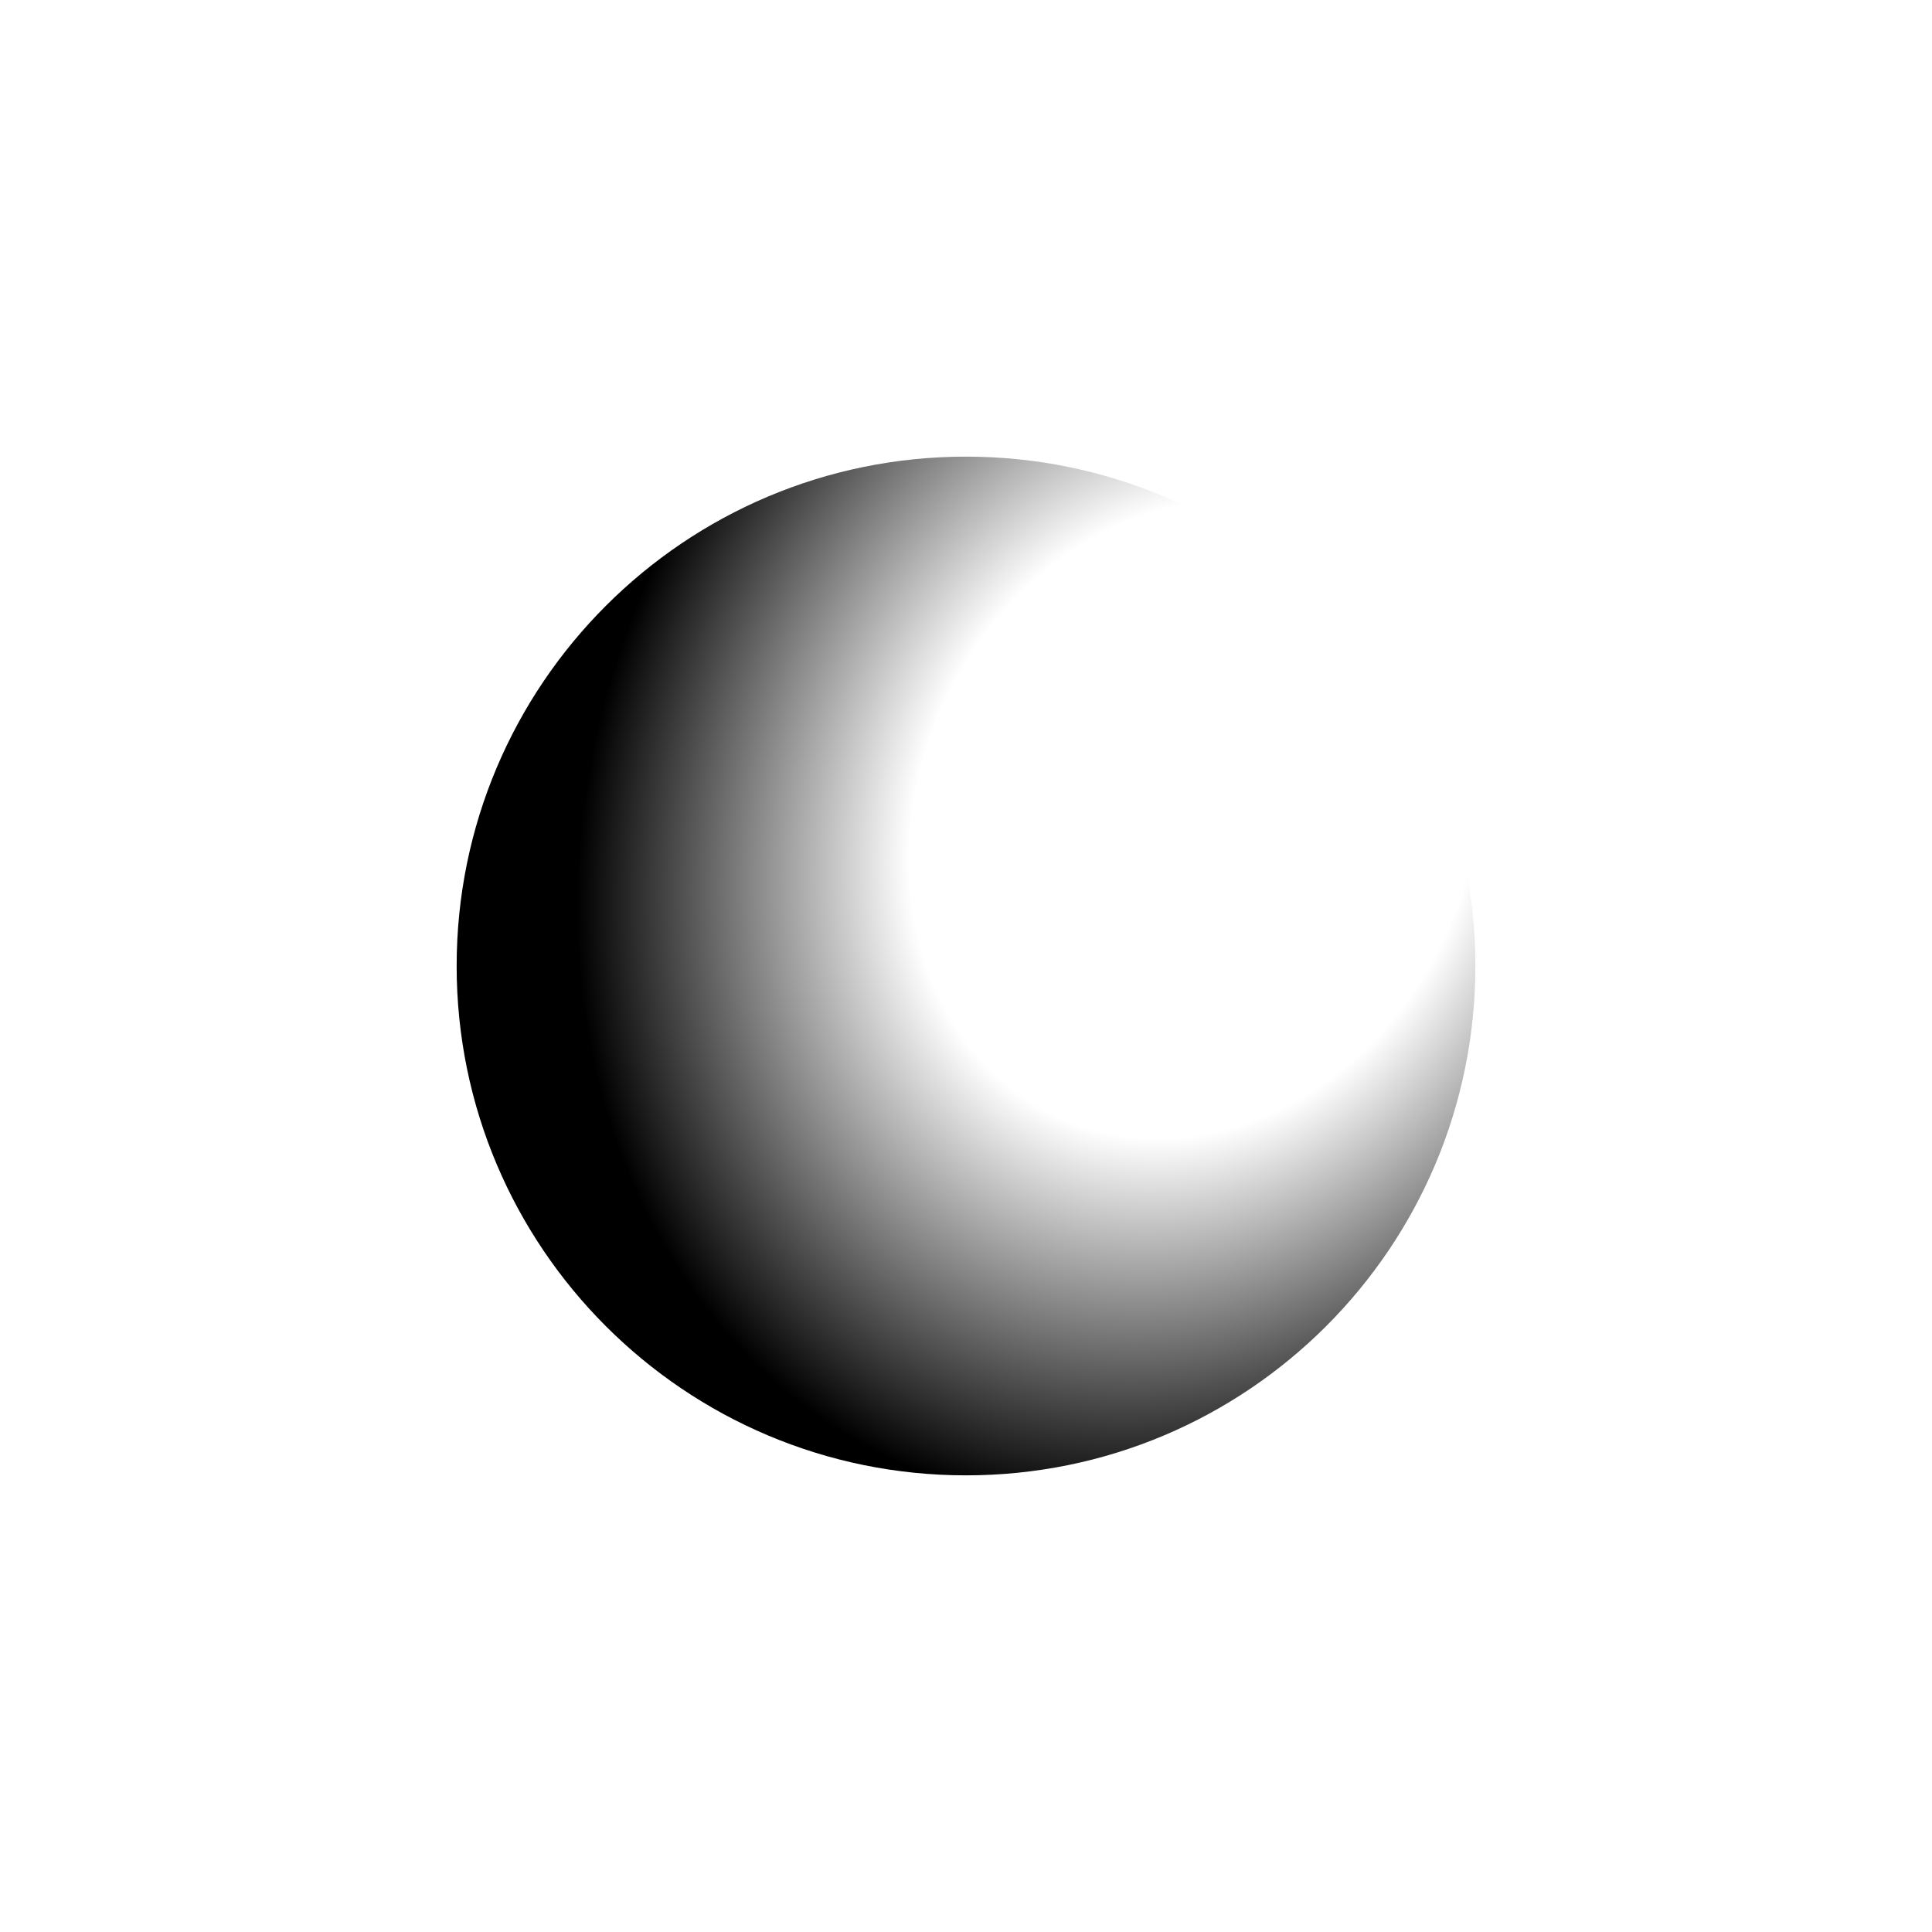
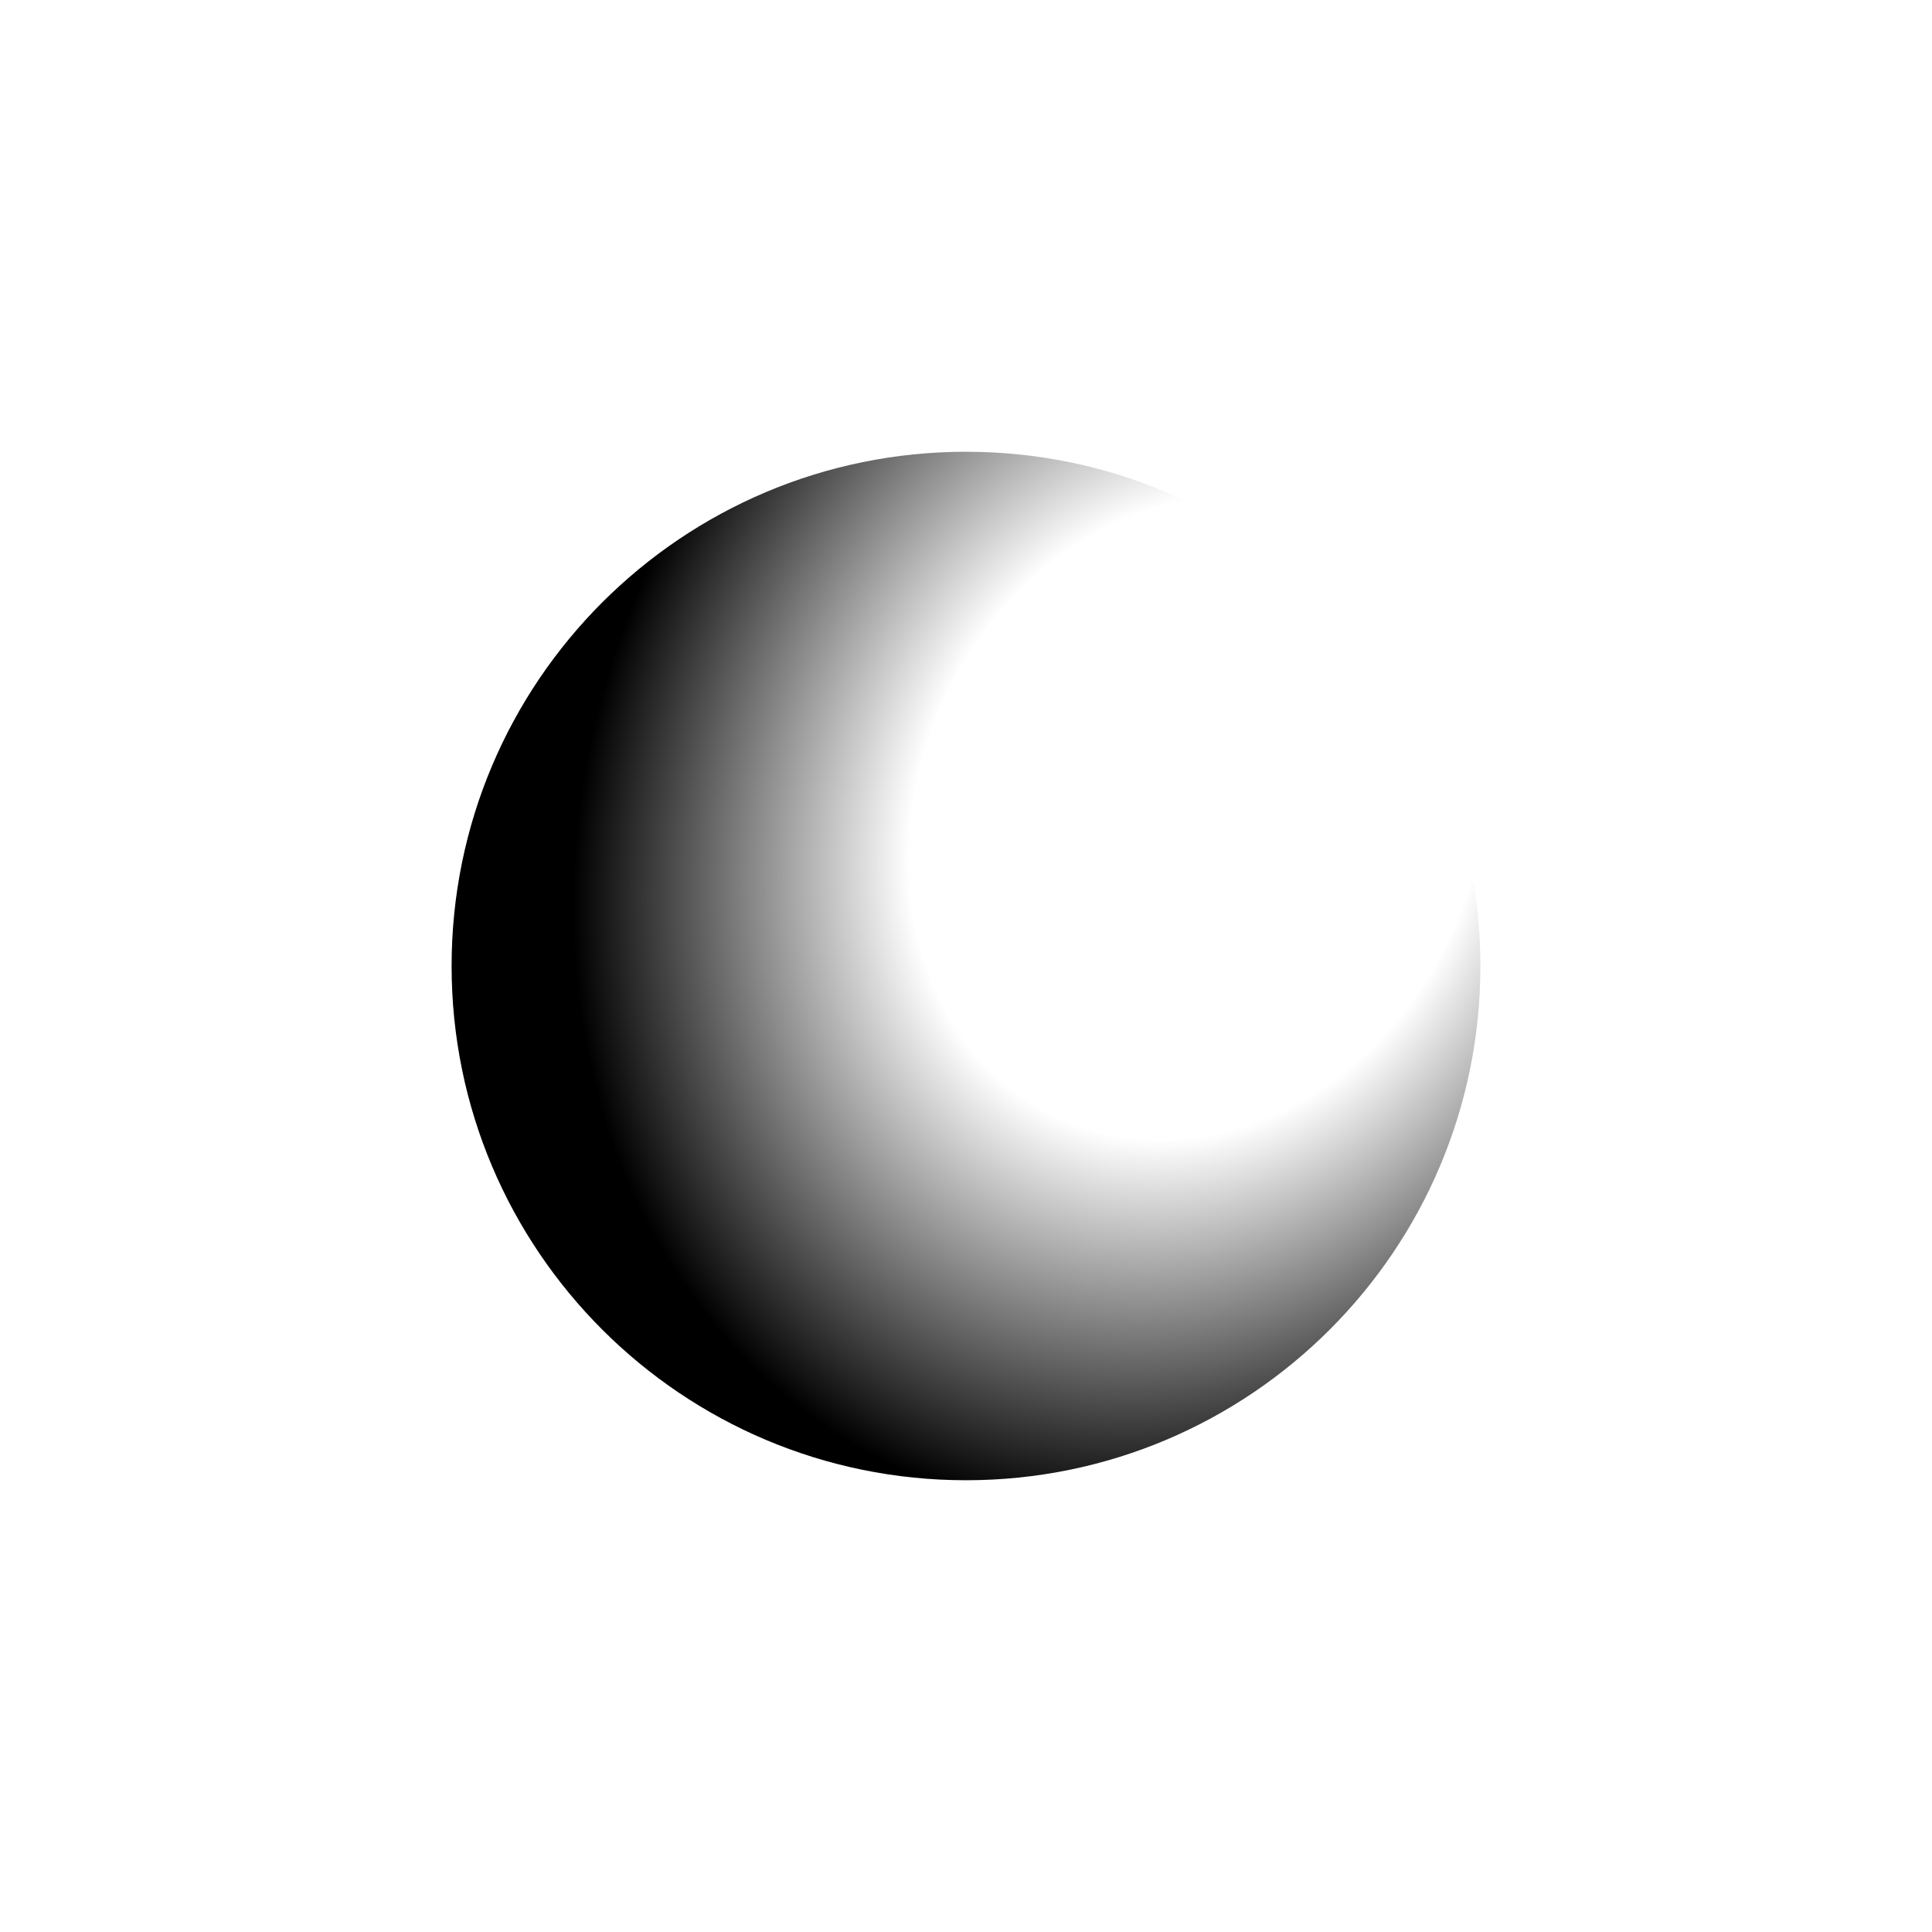
<svg xmlns="http://www.w3.org/2000/svg" xmlns:xlink="http://www.w3.org/1999/xlink" version="1.1" width="400" height="400" id="svg3035">
  <defs id="defs3037">
    <linearGradient id="linearGradient3801">
      <stop id="stop3803" offset="0" style="stop-color:#000000;stop-opacity:0;" />
      <stop id="stop3805" offset="0.461" style="stop-color:#000000;stop-opacity:0;" />
      <stop id="stop3807" offset="1" style="stop-color:#000000;stop-opacity:1;" />
    </linearGradient>
    <linearGradient id="linearGradient3842">
      <stop style="stop-color:#000000;stop-opacity:0;" offset="0" id="stop3844" />
      <stop style="stop-color:#000000;stop-opacity:0.612;" offset="0.75" id="stop3804" />
      <stop style="stop-color:#000000;stop-opacity:1;" offset="1" id="stop3846" />
    </linearGradient>
    <clipPath id="clipPath5036">
      <path d="m 384.868,225.047 a 105.056,105.056 0 1 1 -210.112,0 105.056,105.056 0 1 1 210.112,0 z" transform="translate(-44.09797,55.88637)" id="path5038" style="opacity:0.7;fill:url(#radialGradient5040);fill-opacity:1;fill-rule:evenodd;stroke:none" />
    </clipPath>
    <filter x="-0.25" y="-0.5" width="1.5" height="2" color-interpolation-filters="sRGB" id="filter4273-2">
      <feGaussianBlur result="fbSourceGraphic" id="feGaussianBlur4275-6" stdDeviation="23.681" />
      <feColorMatrix id="feColorMatrix5148" values="0 0 0 -1 0 0 0 0 -1 0 0 0 0 -1 0 0 0 0 1 0" in="fbSourceGraphic" result="fbSourceGraphicAlpha" />
      <feGaussianBlur in="fbSourceGraphic" stdDeviation="4" result="result8" id="feGaussianBlur5150" />
      <feTurbulence seed="0" result="result7" type="fractalNoise" numOctaves="2" baseFrequency="0.05" id="feTurbulence5152" />
      <feColorMatrix result="result5" values="1 0 0 0 0 0 1 0 0 0 0 0 1 0 0 0 0 0 2 -0.75 " id="feColorMatrix5154" />
      <feComposite in2="result7" operator="out" in="result8" result="result6" id="feComposite5156" />
      <feDisplacementMap in2="result6" scale="120" xChannelSelector="A" yChannelSelector="A" in="result5" result="result4" id="feDisplacementMap5158" />
      <feComposite in2="result4" operator="arithmetic" k1="1" k2="0" k3="0.5" k4="0" in="result8" result="result2" id="feComposite5160" />
      <feComposite in2="result2" operator="in" in="fbSourceGraphic" result="fbSourceGraphic" id="feComposite5162" />
    </filter>
    <radialGradient cx="265.85" cy="306.015" r="105.056" fx="265.85" fy="306.015" id="radialGradient5249" xlink:href="#linearGradient4285" gradientUnits="userSpaceOnUse" gradientTransform="matrix(-0.929045,-0.4563238,0.6431654,-1.309442,377.1232,707.07)" />
    <linearGradient id="linearGradient4285">
      <stop id="stop4287" style="stop-color:#ffffff;stop-opacity:0" offset="0" />
      <stop id="stop4289" style="stop-color:#000000;stop-opacity:1" offset="1" />
    </linearGradient>
    <radialGradient cx="265.85" cy="306.015" r="105.056" fx="265.85" fy="306.015" id="radialGradient5249-1" xlink:href="#linearGradient4285-7" gradientUnits="userSpaceOnUse" gradientTransform="matrix(-0.929045,-0.4563238,0.6431654,-1.309442,377.1232,707.07)" />
    <linearGradient id="linearGradient4285-7">
      <stop id="stop4287-0" style="stop-color:#ffffff;stop-opacity:0" offset="0" />
      <stop id="stop4289-8" style="stop-color:#000000;stop-opacity:1" offset="1" />
    </linearGradient>
    <clipPath id="clipPath5036-0">
      <path d="m 384.868,225.047 a 105.056,105.056 0 1 1 -210.112,0 105.056,105.056 0 1 1 210.112,0 z" transform="translate(-44.09797,55.88637)" id="path5038-9" style="opacity:0.7;fill:url(#radialGradient5040);fill-opacity:1;fill-rule:evenodd;stroke:none" />
    </clipPath>
    <filter x="-0.25" y="-0.5" width="1.5" height="2" color-interpolation-filters="sRGB" id="filter4273-2-4">
      <feGaussianBlur result="fbSourceGraphic" id="feGaussianBlur4275-6-9" stdDeviation="23.681" />
      <feColorMatrix id="feColorMatrix5148-2" values="0 0 0 -1 0 0 0 0 -1 0 0 0 0 -1 0 0 0 0 1 0" in="fbSourceGraphic" result="fbSourceGraphicAlpha" />
      <feGaussianBlur in="fbSourceGraphic" stdDeviation="4" result="result8" id="feGaussianBlur5150-5" />
      <feTurbulence seed="0" result="result7" type="fractalNoise" numOctaves="2" baseFrequency="0.05" id="feTurbulence5152-9" />
      <feColorMatrix result="result5" values="1 0 0 0 0 0 1 0 0 0 0 0 1 0 0 0 0 0 2 -0.75 " id="feColorMatrix5154-9" />
      <feComposite in2="result7" operator="out" in="result8" result="result6" id="feComposite5156-3" />
      <feDisplacementMap in2="result6" scale="120" xChannelSelector="A" yChannelSelector="A" in="result5" result="result4" id="feDisplacementMap5158-9" />
      <feComposite in2="result4" operator="arithmetic" k1="1" k2="0" k3="0.5" k4="0" in="result8" result="result2" id="feComposite5160-7" />
      <feComposite in2="result2" operator="in" in="fbSourceGraphic" result="fbSourceGraphic" id="feComposite5162-5" />
    </filter>
    <clipPath id="clipPath4277">
      <path d="m 384.868,225.047 a 105.056,105.056 0 1 1 -210.112,0 105.056,105.056 0 1 1 210.112,0 z" transform="translate(63.04488,353.0292)" id="path4279" style="fill:#800000;fill-rule:evenodd;stroke:none;filter:url(#filter3848)" />
    </clipPath>
    <filter x="-0.3" y="-0.5" width="1.6" height="2" color-interpolation-filters="sRGB" id="filter4228">
      <feGaussianBlur result="result8" stdDeviation="15" id="feGaussianBlur4230" />
      <feTurbulence baseFrequency="0.025" numOctaves="5" type="fractalNoise" result="result7" seed="27" id="feTurbulence4232" />
      <feComposite in2="result8" operator="over" in="result7" result="result6" id="feComposite4234" />
      <feColorMatrix values="1 0 0 0 0 0 1 0 0 0 0 0 1 0 0 0 0 0 6 -4 " result="result9" id="feColorMatrix4236" />
      <feDisplacementMap in2="result9" scale="50" xChannelSelector="A" yChannelSelector="A" in="result7" result="result4" id="feDisplacementMap4238" />
      <feComposite in2="result4" operator="in" in="result8" result="result2" id="feComposite4240" />
      <feComposite in2="result9" operator="in" in="result2" result="fbSourceGraphic" id="feComposite4242" />
      <feComposite in2="fbSourceGraphic" operator="arithmetic" k1="0.5" k2="1" k3="0" k4="0" in="fbSourceGraphic" result="result91" id="feComposite4244" />
      <feBlend in2="result91" mode="multiply" in="fbSourceGraphic" id="feBlend4246" />
    </filter>
    <radialGradient xlink:href="#linearGradient3842" id="radialGradient3856" cx="1000.695" cy="823.576" fx="1000.695" fy="823.576" r="105.056" gradientTransform="matrix(-1.200866,-0.286814,0.3328338,-1.393546,1937.306,2247.513)" gradientUnits="userSpaceOnUse" spreadMethod="repeat" />
    <radialGradient xlink:href="#linearGradient3801" id="radialGradient3862" cx="288.861" cy="200.825" fx="288.861" fy="200.825" r="105.056" gradientTransform="matrix(-1.070291,-0.4835973,0.5732555,-1.268721,521.0402,589.26)" gradientUnits="userSpaceOnUse" />
  </defs>
-   <g transform="matrix(1.003809,0,0,1.003809,-774.2432,-650.7583)" id="layer1-8" style="fill:url(#radialGradient3856);fill-opacity:1">
+   <g transform="matrix(1.013746,0,0,1.013434,-783.8881,-658.9152)" id="layer1-8" style="fill:url(#radialGradient3856);fill-opacity:1">
    <path d="m 384.868,225.047 a 105.056,105.056 0 1 1 -210.112,0 105.056,105.056 0 1 1 210.112,0 z" transform="translate(690.7344,622.4825)" id="path2985-3" style="fill:url(#radialGradient3862);fill-opacity:1;fill-rule:evenodd;stroke:none" />
  </g>
</svg>
